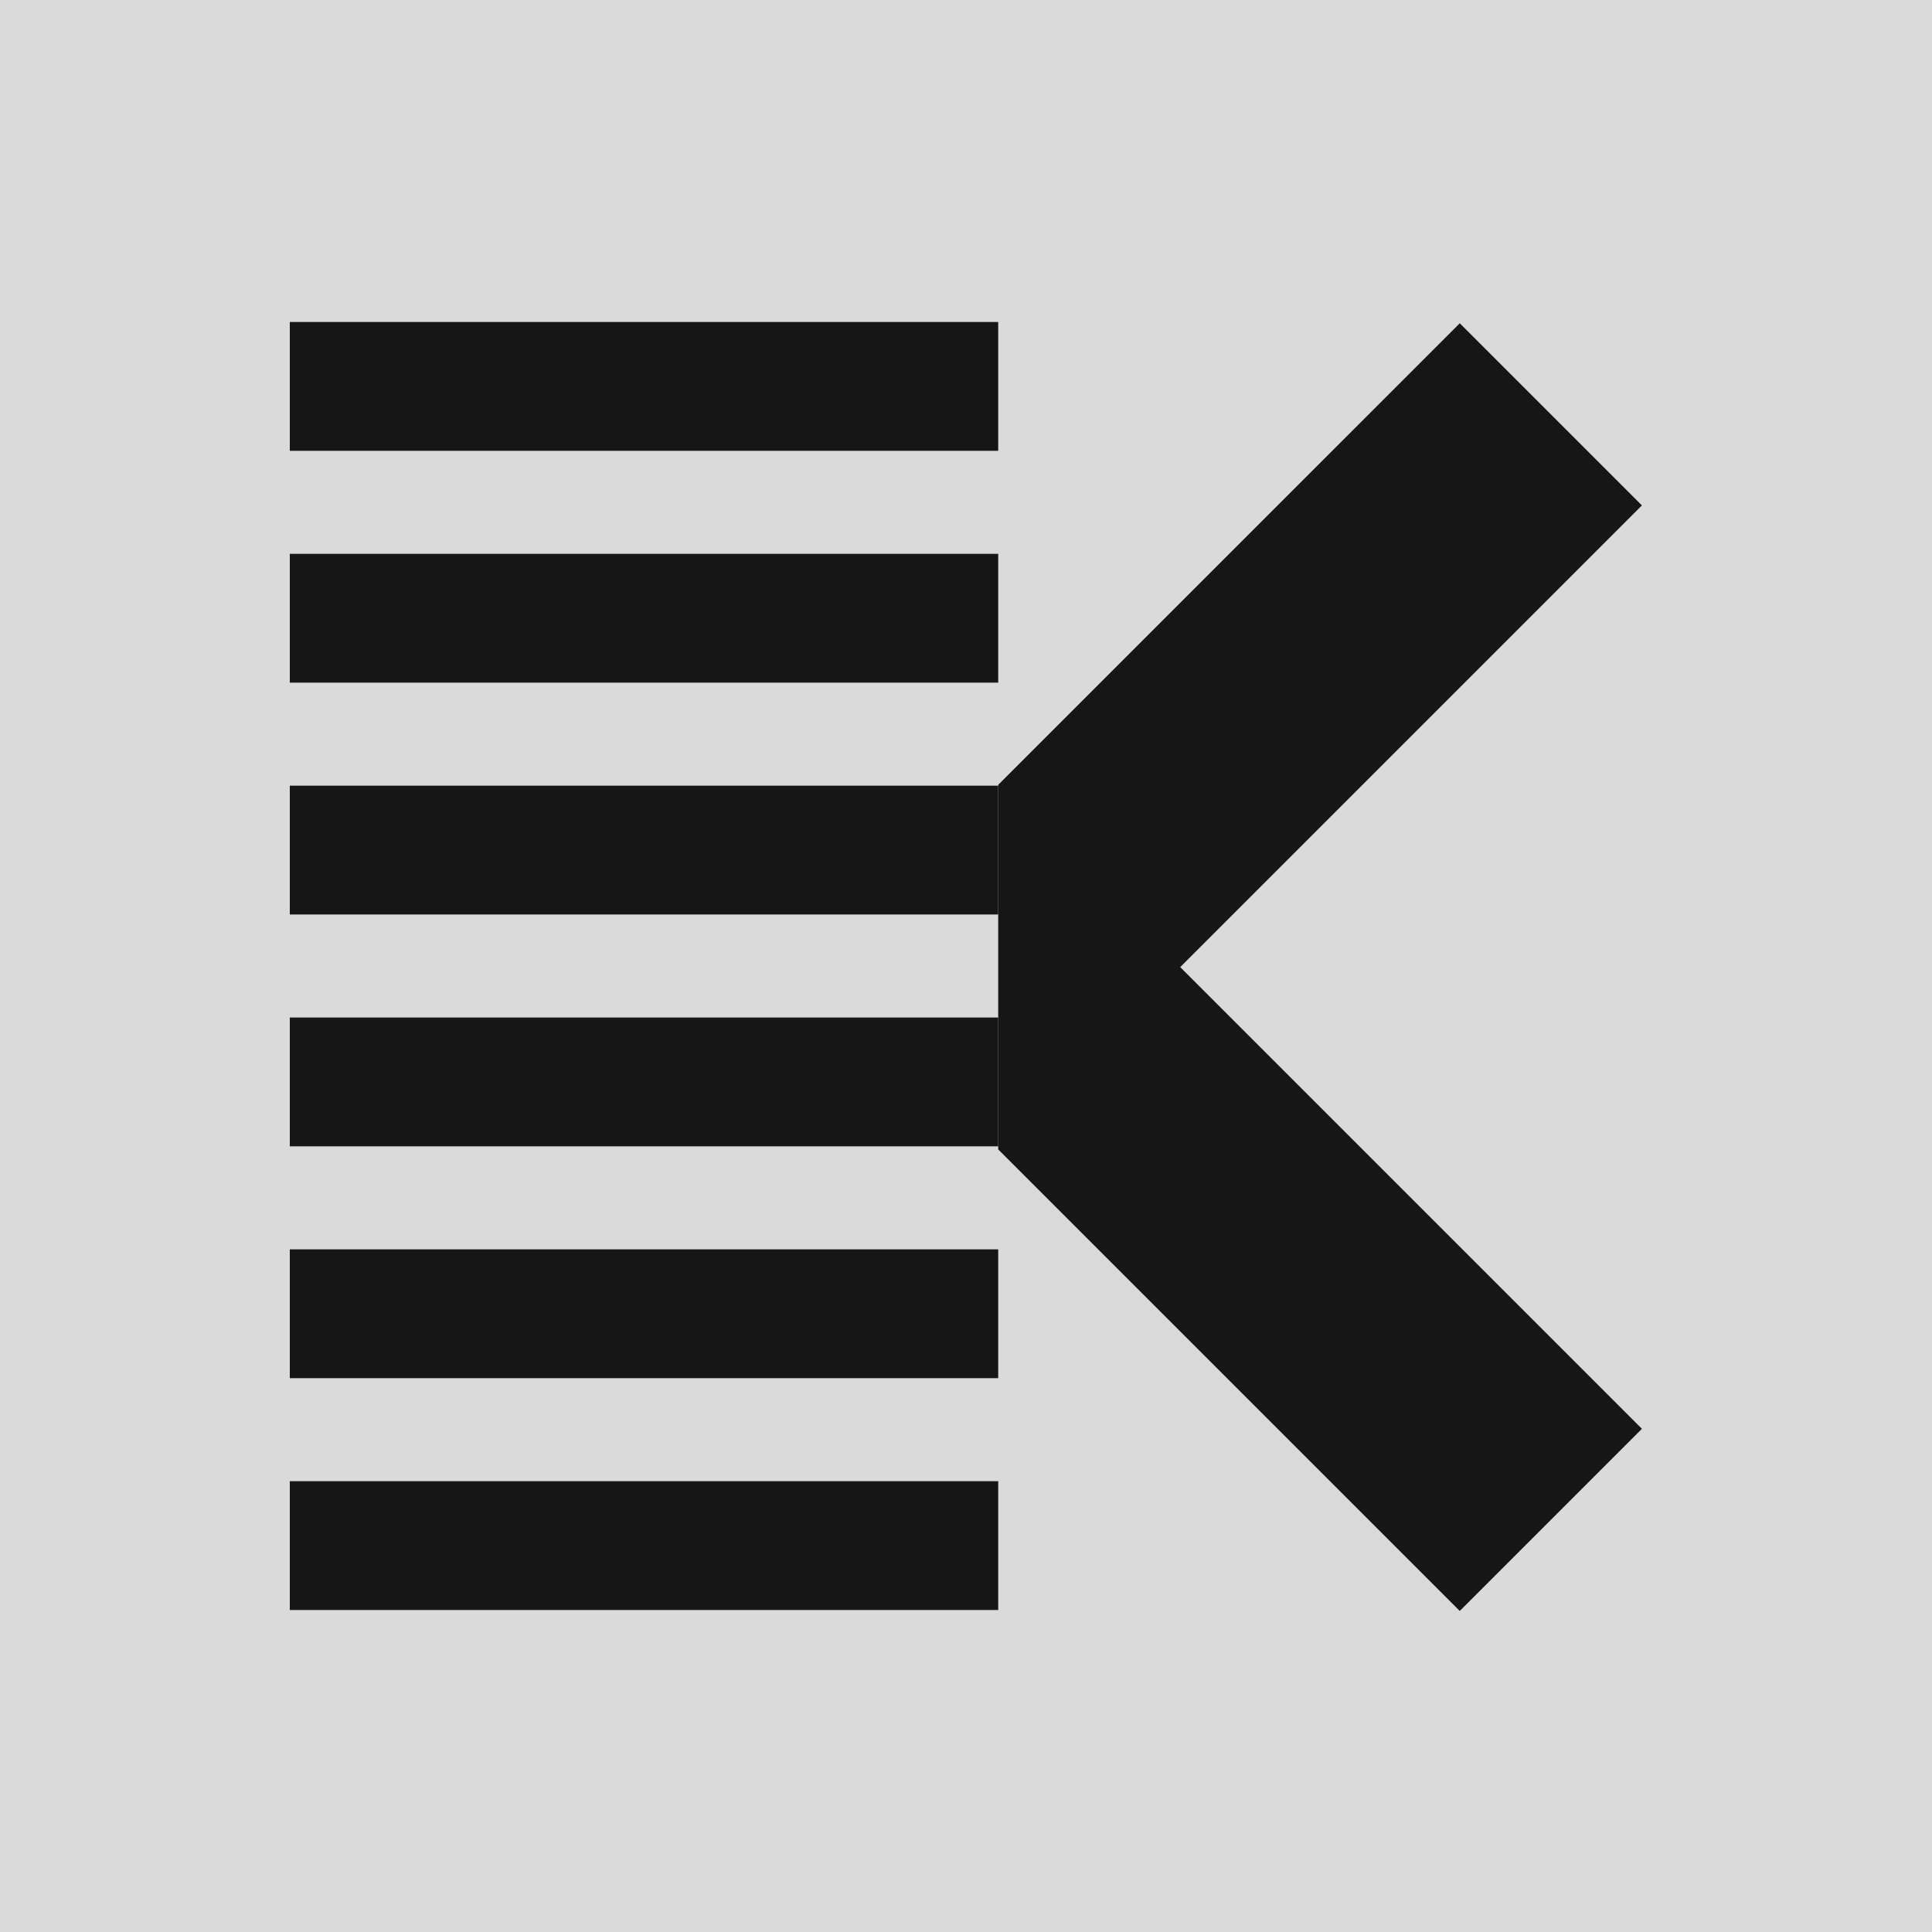
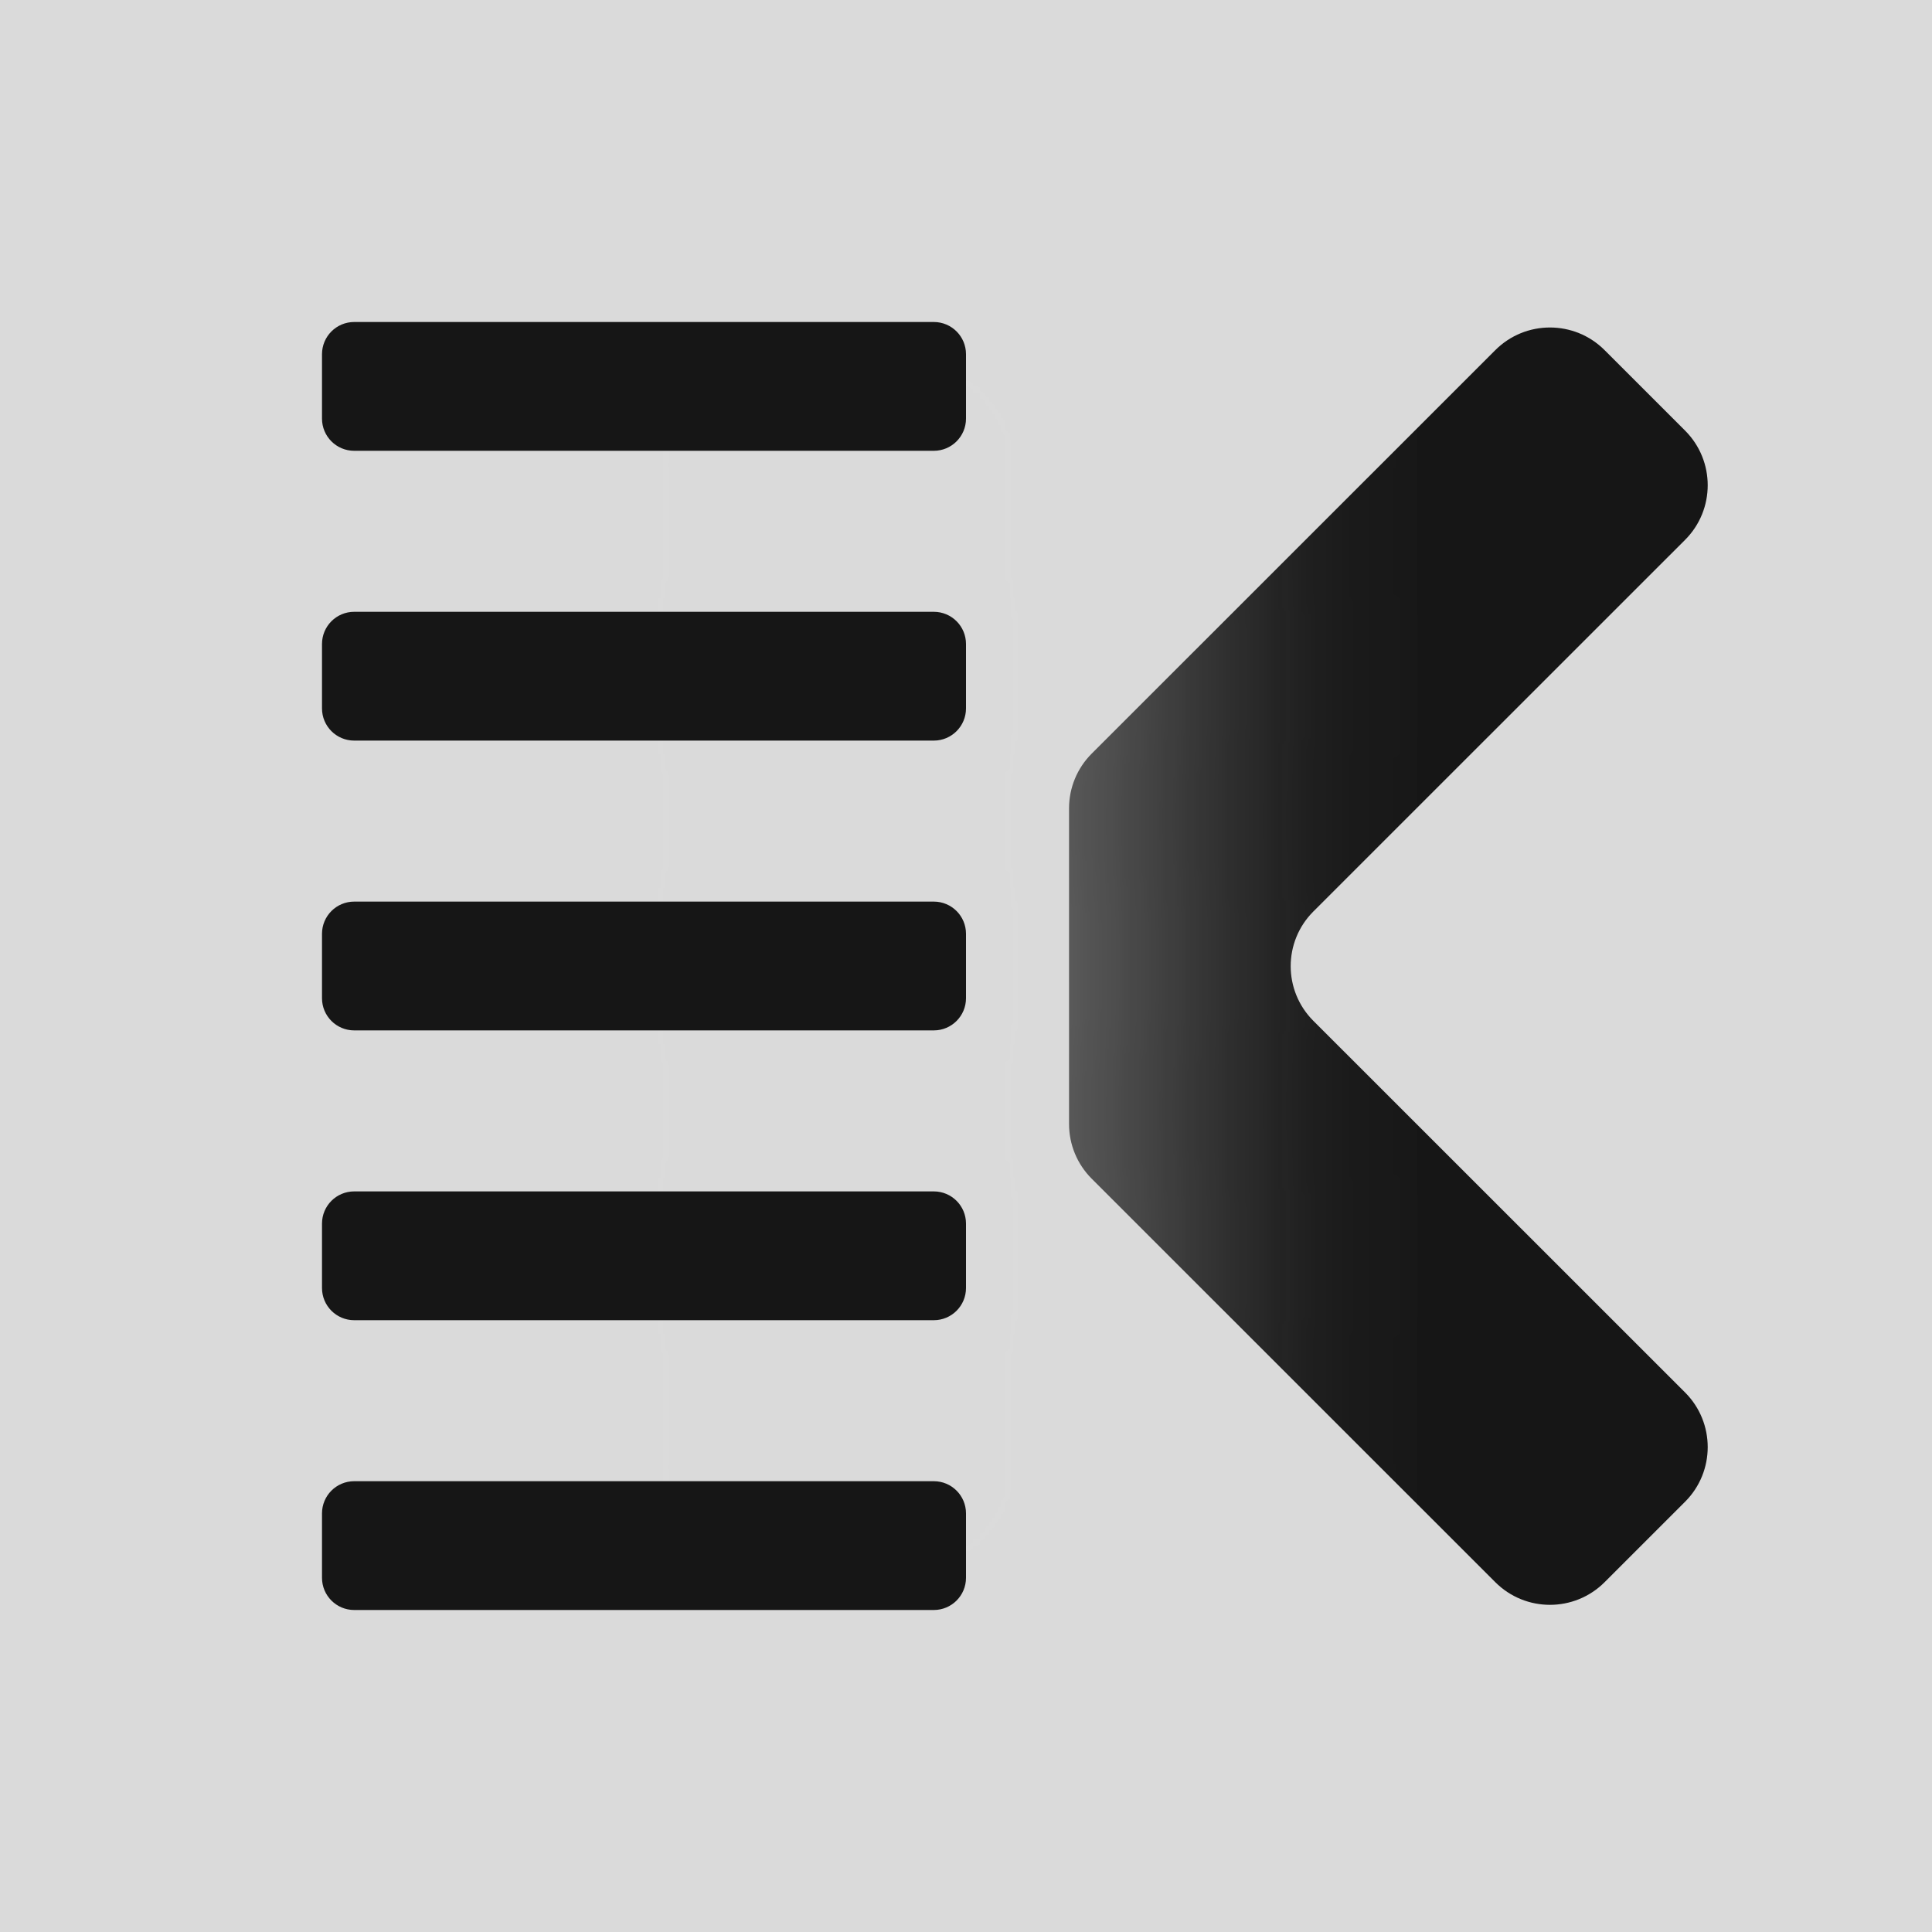
<svg xmlns="http://www.w3.org/2000/svg" width="600" height="600" viewBox="0 0 600 600" fill="none">
  <rect width="600" height="600" fill="#DADADA" />
-   <path d="M509.914 156.957L366.524 300.345L509.914 443.733L453.345 500.302L310 356.957V243.732L453.345 100.389L509.914 156.957Z" fill="#161616" />
-   <rect x="90" y="100" width="220" height="40" fill="#161616" />
-   <rect x="90" y="172" width="220" height="40" fill="#161616" />
-   <rect x="90" y="244" width="220" height="40" fill="#161616" />
-   <rect x="90" y="316" width="220" height="40" fill="#161616" />
-   <rect x="90" y="388" width="220" height="40" fill="#161616" />
-   <rect x="90" y="460" width="220" height="40" fill="#161616" />
+   <path d="M523.312 133.72C532.688 143.093 532.688 158.293 523.312 167.666L407.868 283.077C398.493 292.45 398.493 307.65 407.868 317.023L523.313 432.435C532.689 441.808 532.689 457.008 523.314 466.381L498.32 491.368C488.948 500.738 473.755 500.738 464.383 491.368L339.032 366.052C334.529 361.551 332 355.446 332 349.079V251.02C332 244.654 334.53 238.548 339.032 234.047L464.382 108.734C473.754 99.364 488.946 99.364 498.318 108.733L523.312 133.72Z" fill="#161616" />
+   <g filter="url(#filter0_d_2820_16)">
+     <rect x="100" y="100" width="200" height="40" rx="10" fill="#161616" />
+     <rect x="100" y="190" width="200" height="40" rx="10" fill="#161616" />
+     <rect x="100" y="280" width="200" height="40" rx="10" fill="#161616" />
+     <rect x="100" y="370" width="200" height="40" rx="10" fill="#161616" />
+     <rect x="100" y="460" width="200" height="40" rx="10" fill="#161616" />
+   </g>
+   <defs>
+     <filter id="filter0_d_2820_16" x="80" y="20" width="360" height="560" filterUnits="userSpaceOnUse" color-interpolation-filters="sRGB">
+       <feFlood flood-opacity="0" result="BackgroundImageFix" />
+       <feColorMatrix in="SourceAlpha" type="matrix" values="0 0 0 0 0 0 0 0 0 0 0 0 0 0 0 0 0 0 127 0" result="hardAlpha" />
+       <feOffset dx="60" />
+       <feGaussianBlur stdDeviation="40" />
+       <feComposite in2="hardAlpha" operator="out" />
+       <feColorMatrix type="matrix" values="0 0 0 0 0.855 0 0 0 0 0.855 0 0 0 0 0.855 0 0 0 1 0" />
+       <feBlend mode="normal" in2="BackgroundImageFix" result="effect1_dropShadow_2820_16" />
+       <feBlend mode="normal" in="SourceGraphic" in2="effect1_dropShadow_2820_16" result="shape" />
+     </filter>
+   </defs>
</svg>
